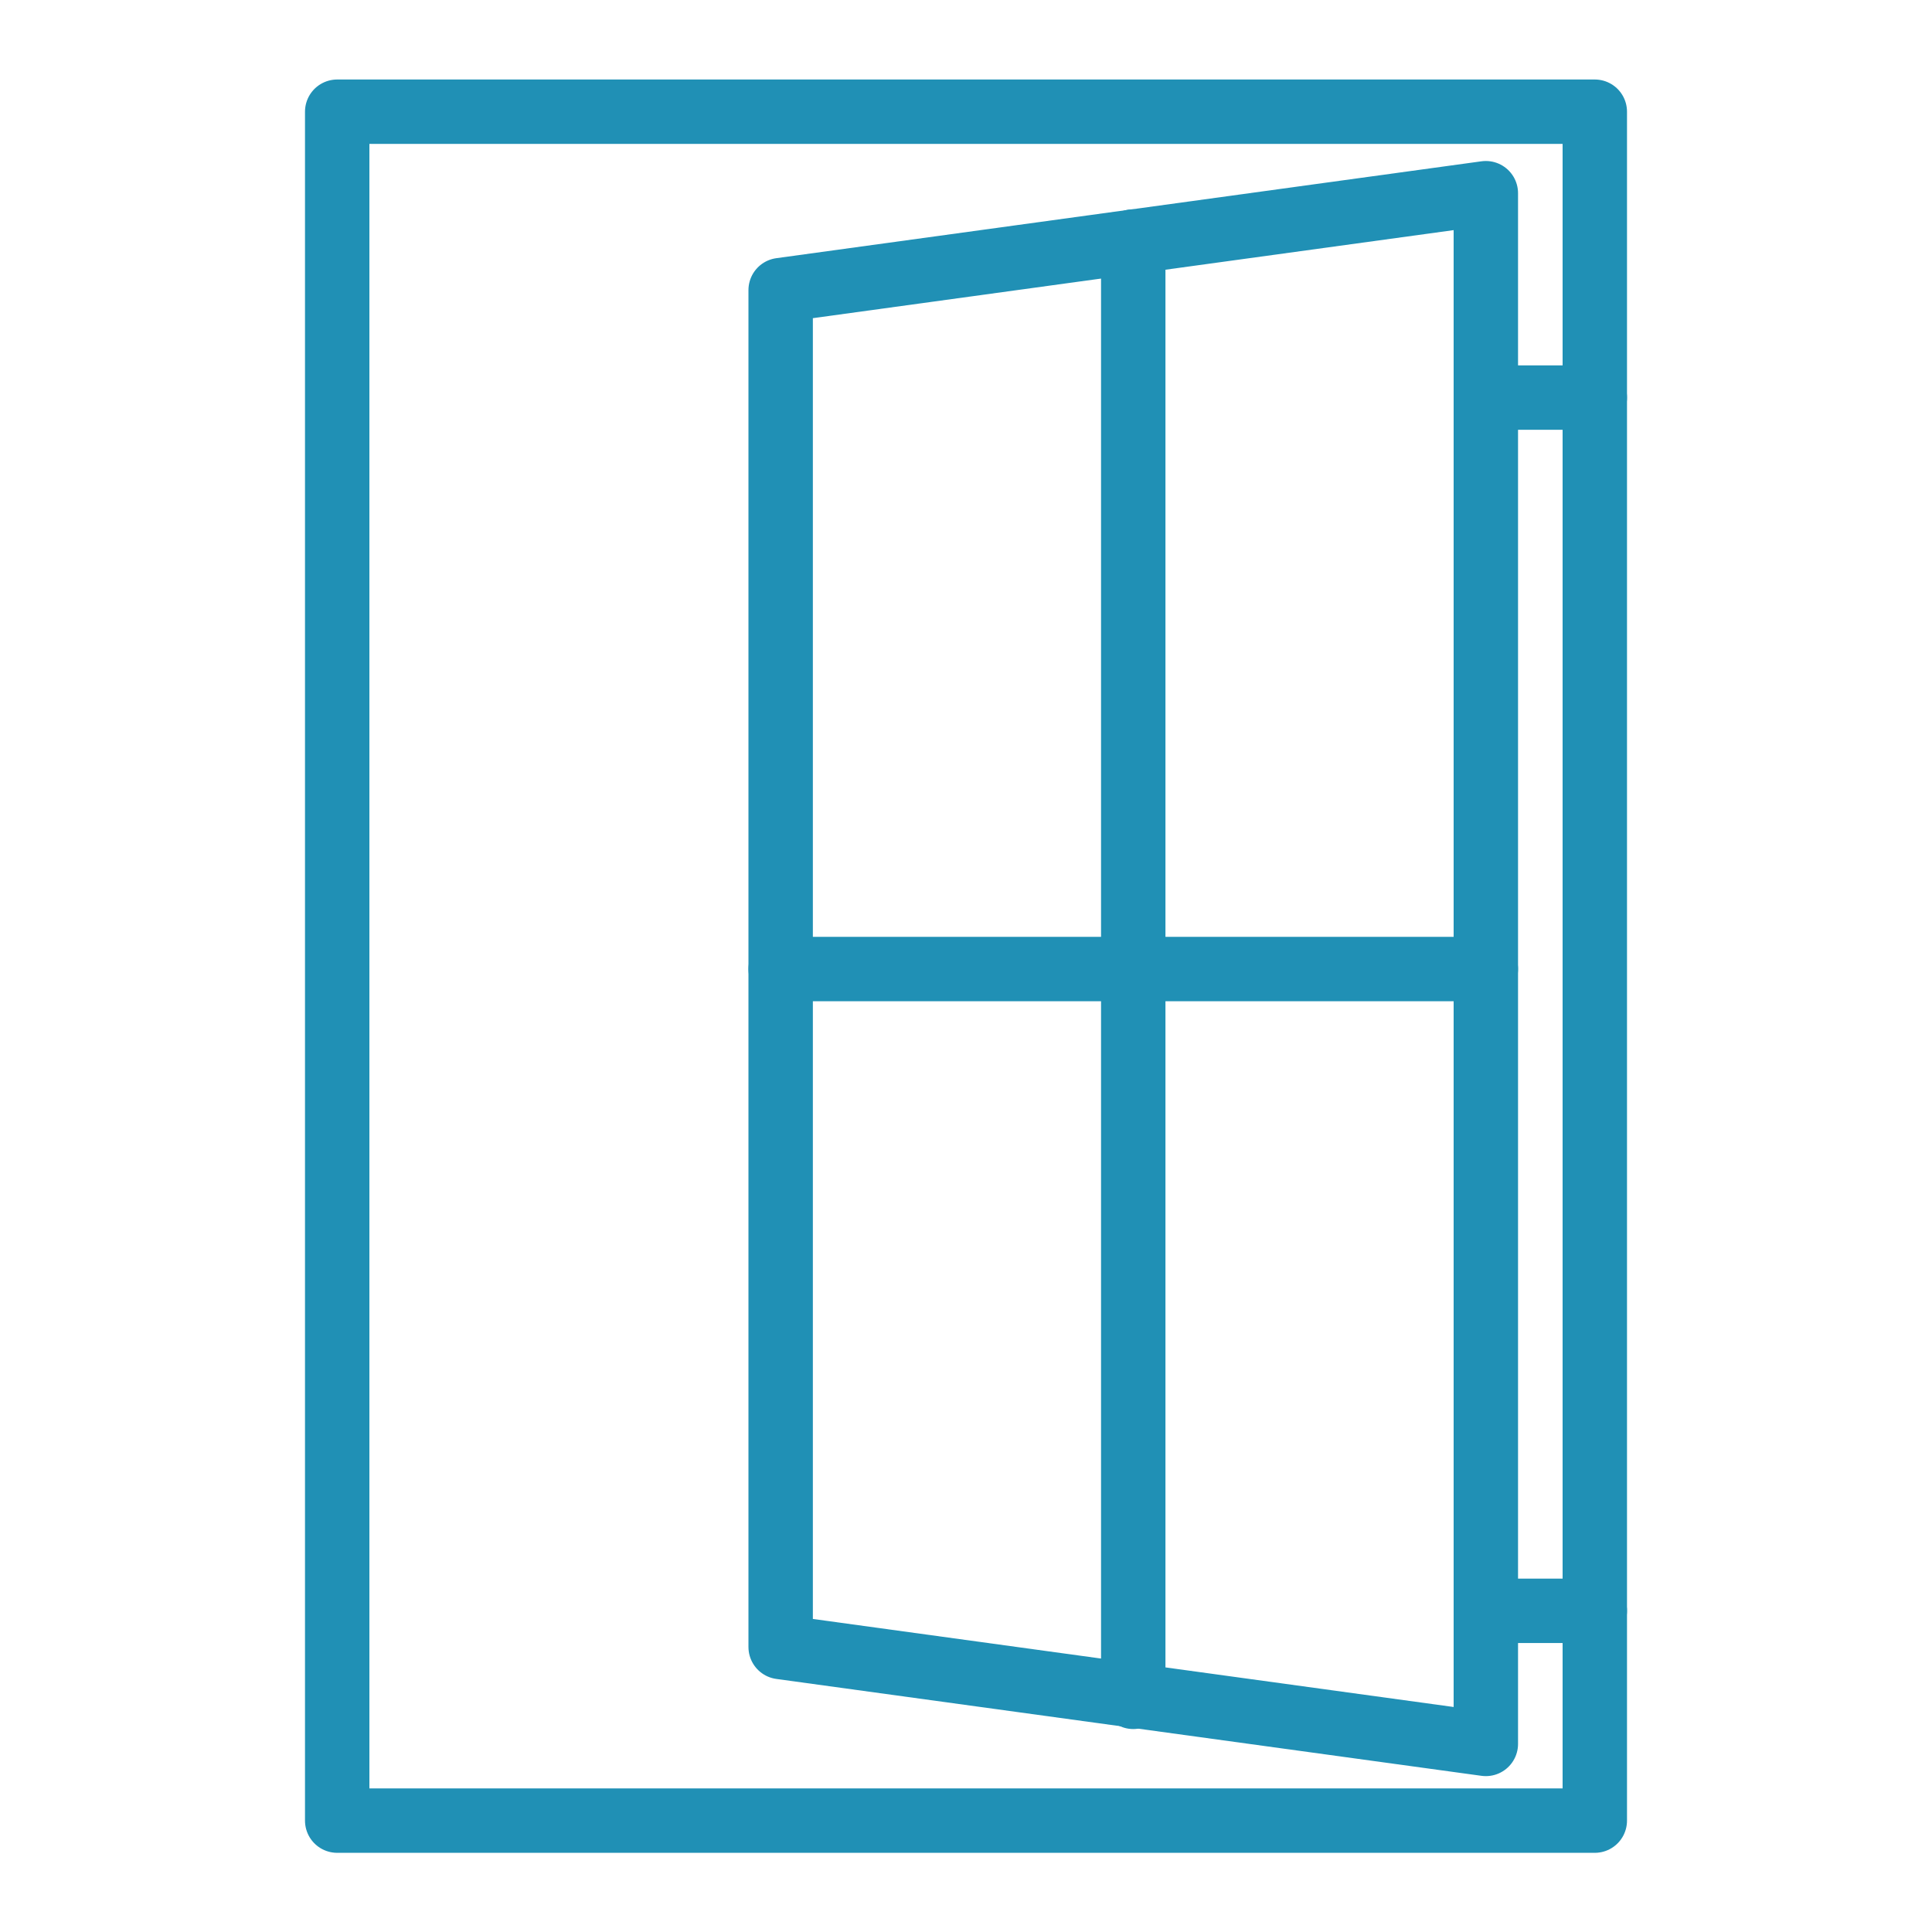
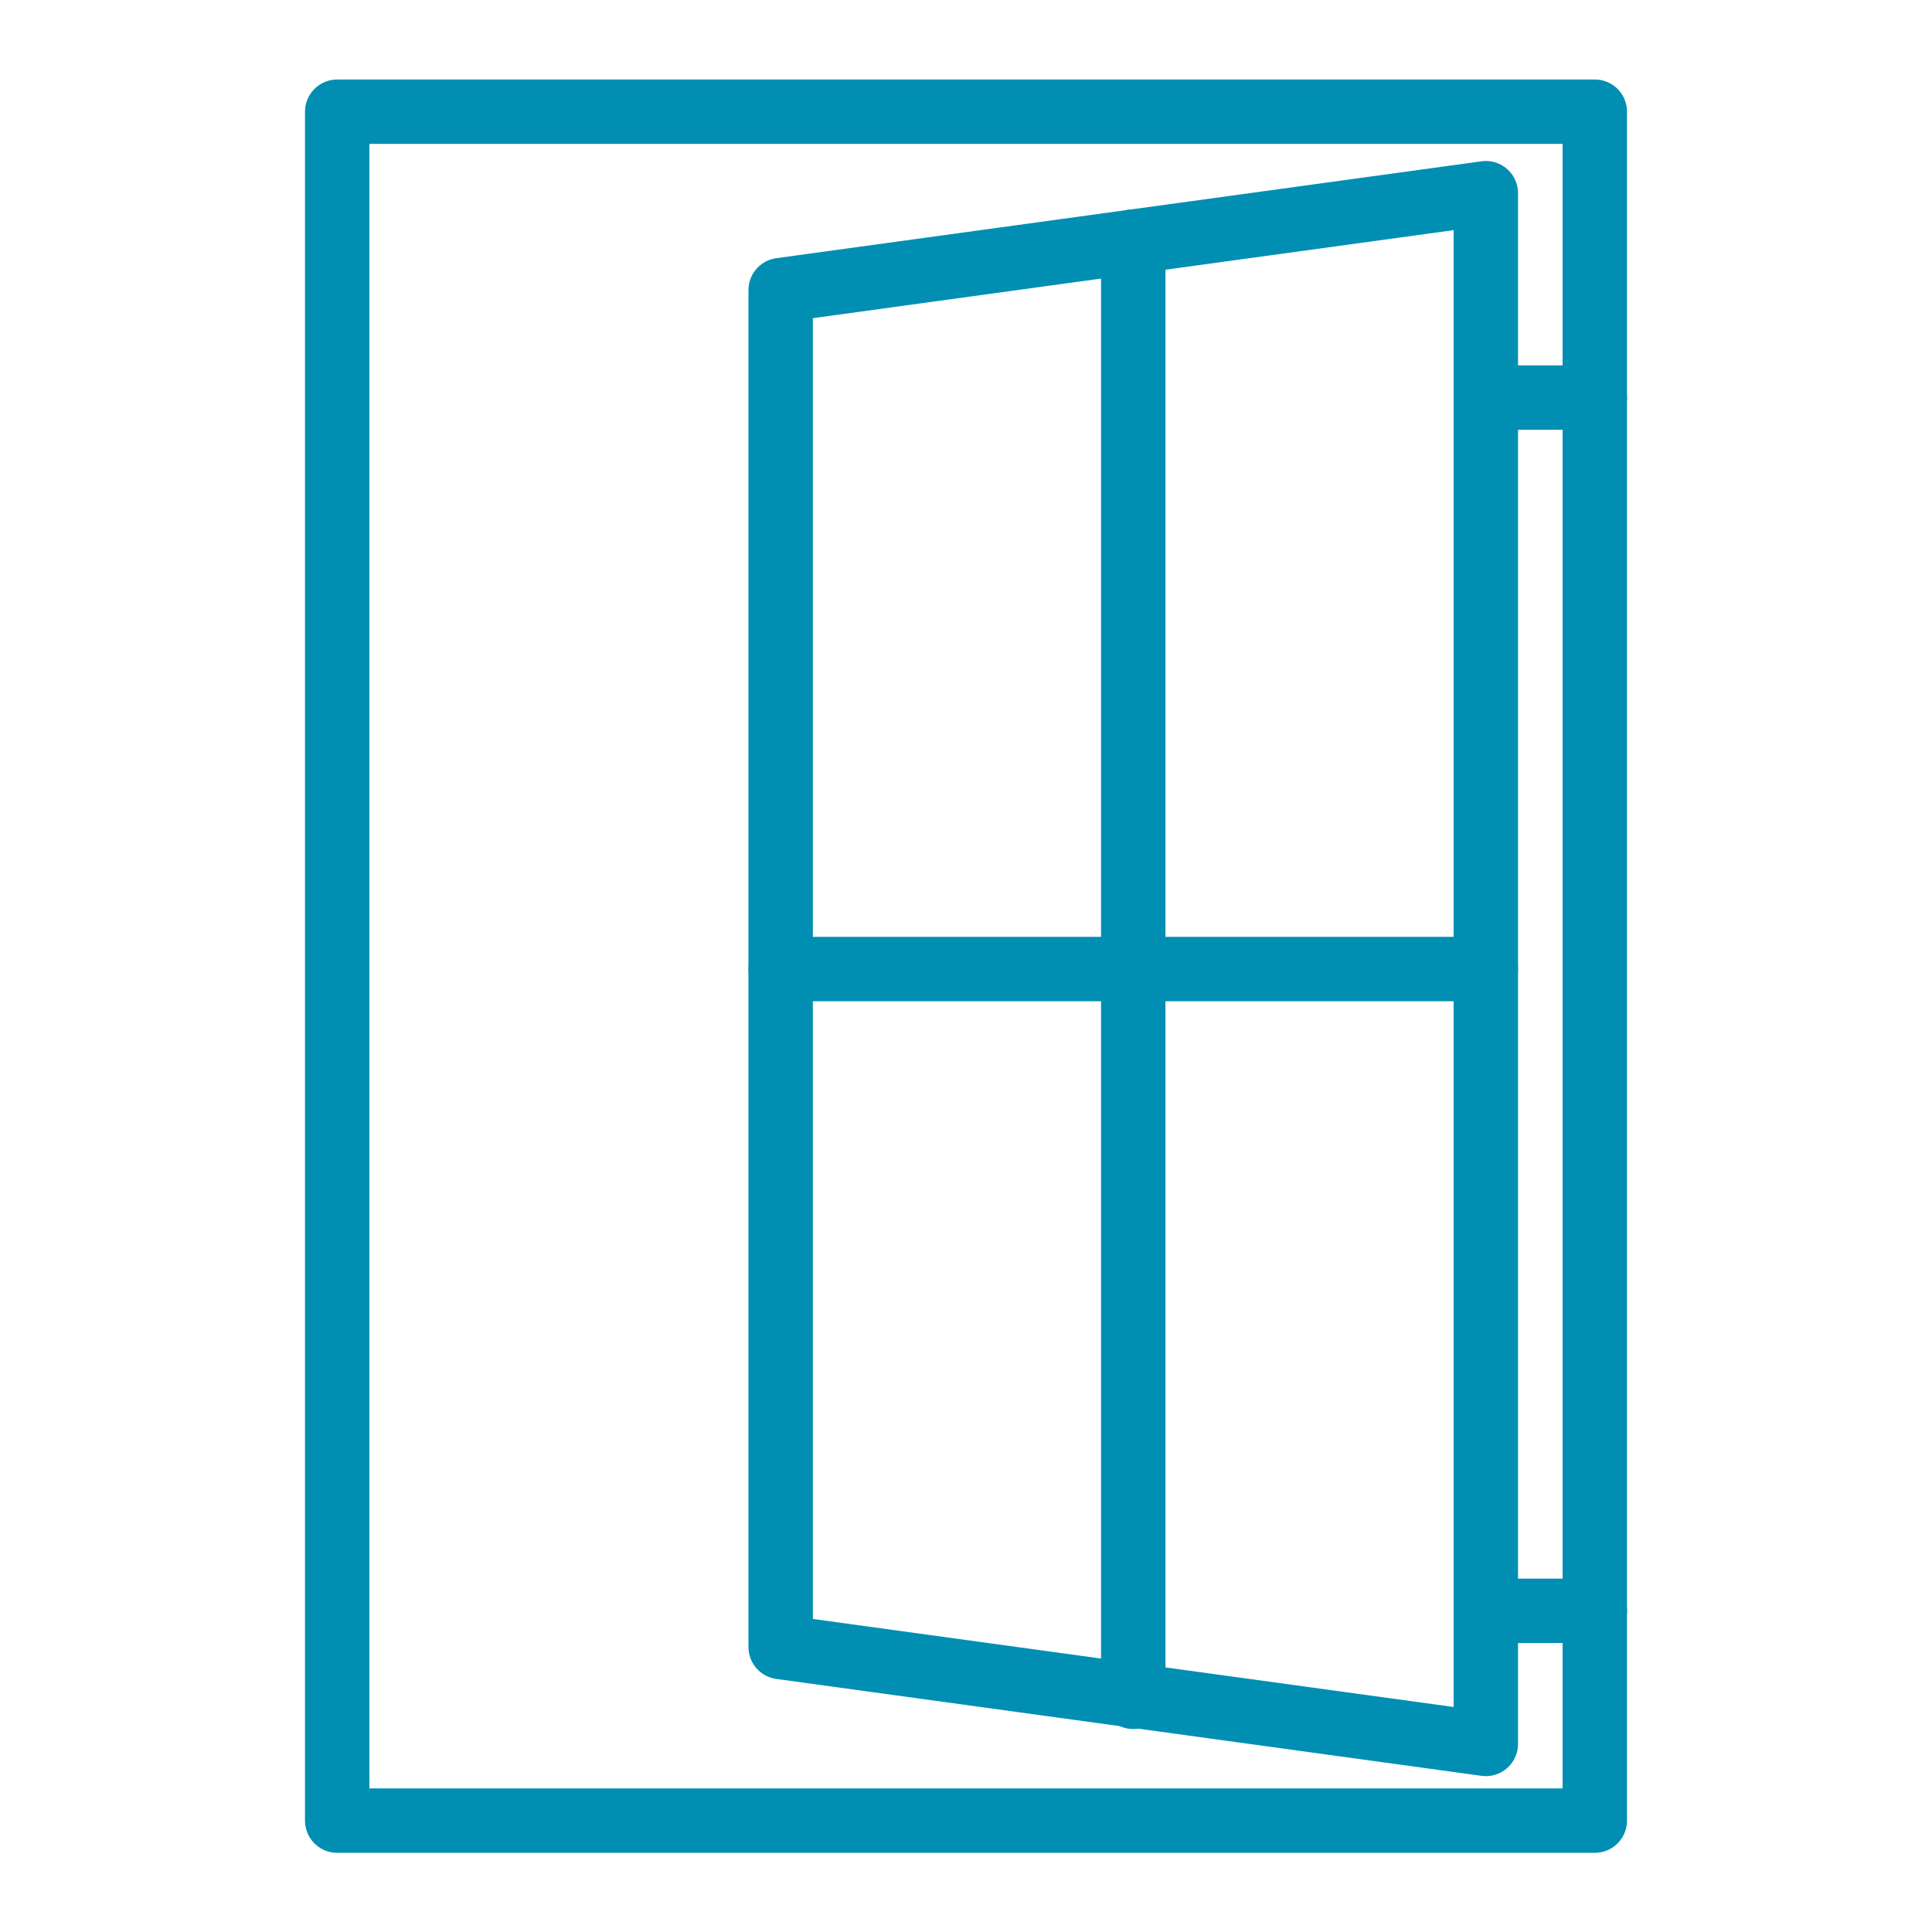
<svg xmlns="http://www.w3.org/2000/svg" width="60" height="60" viewBox="0 0 60 60" fill="none">
-   <path d="M49.528 3.469H10.472V56.541H49.528V3.469Z" stroke="#2090B5" stroke-width="2" stroke-miterlimit="10" stroke-linecap="round" stroke-linejoin="round" />
-   <path d="M46.144 54.159L24.244 51.15V9.009L46.144 6V54.159Z" stroke="#2090B5" stroke-width="2" stroke-miterlimit="10" stroke-linecap="round" stroke-linejoin="round" />
-   <path d="M46.144 12.347H49.528" stroke="#2090B5" stroke-width="2" stroke-miterlimit="10" stroke-linecap="round" stroke-linejoin="round" />
-   <path d="M46.144 50.025H49.528" stroke="#2090B5" stroke-width="2" stroke-miterlimit="10" stroke-linecap="round" stroke-linejoin="round" />
-   <path d="M35.194 7.5V52.697" stroke="#2090B5" stroke-width="2" stroke-miterlimit="10" stroke-linecap="round" stroke-linejoin="round" />
-   <path d="M24.244 30.094H46.144" stroke="#2090B5" stroke-width="2" stroke-miterlimit="10" stroke-linecap="round" stroke-linejoin="round" />
+   <path d="M49.528 3.469H10.472V56.541H49.528V3.469Z" stroke="#008FB3" stroke-width="2" stroke-miterlimit="10" stroke-linecap="round" stroke-linejoin="round" />
+   <path d="M46.144 54.159L24.244 51.15V9.009L46.144 6V54.159Z" stroke="#008FB3" stroke-width="2" stroke-miterlimit="10" stroke-linecap="round" stroke-linejoin="round" />
+   <path d="M46.144 12.347H49.528" stroke="#008FB3" stroke-width="2" stroke-miterlimit="10" stroke-linecap="round" stroke-linejoin="round" />
+   <path d="M46.144 50.025H49.528" stroke="#008FB3" stroke-width="2" stroke-miterlimit="10" stroke-linecap="round" stroke-linejoin="round" />
+   <path d="M35.194 7.5V52.697" stroke="#008FB3" stroke-width="2" stroke-miterlimit="10" stroke-linecap="round" stroke-linejoin="round" />
+   <path d="M24.244 30.094H46.144" stroke="#008FB3" stroke-width="2" stroke-miterlimit="10" stroke-linecap="round" stroke-linejoin="round" />
</svg>
